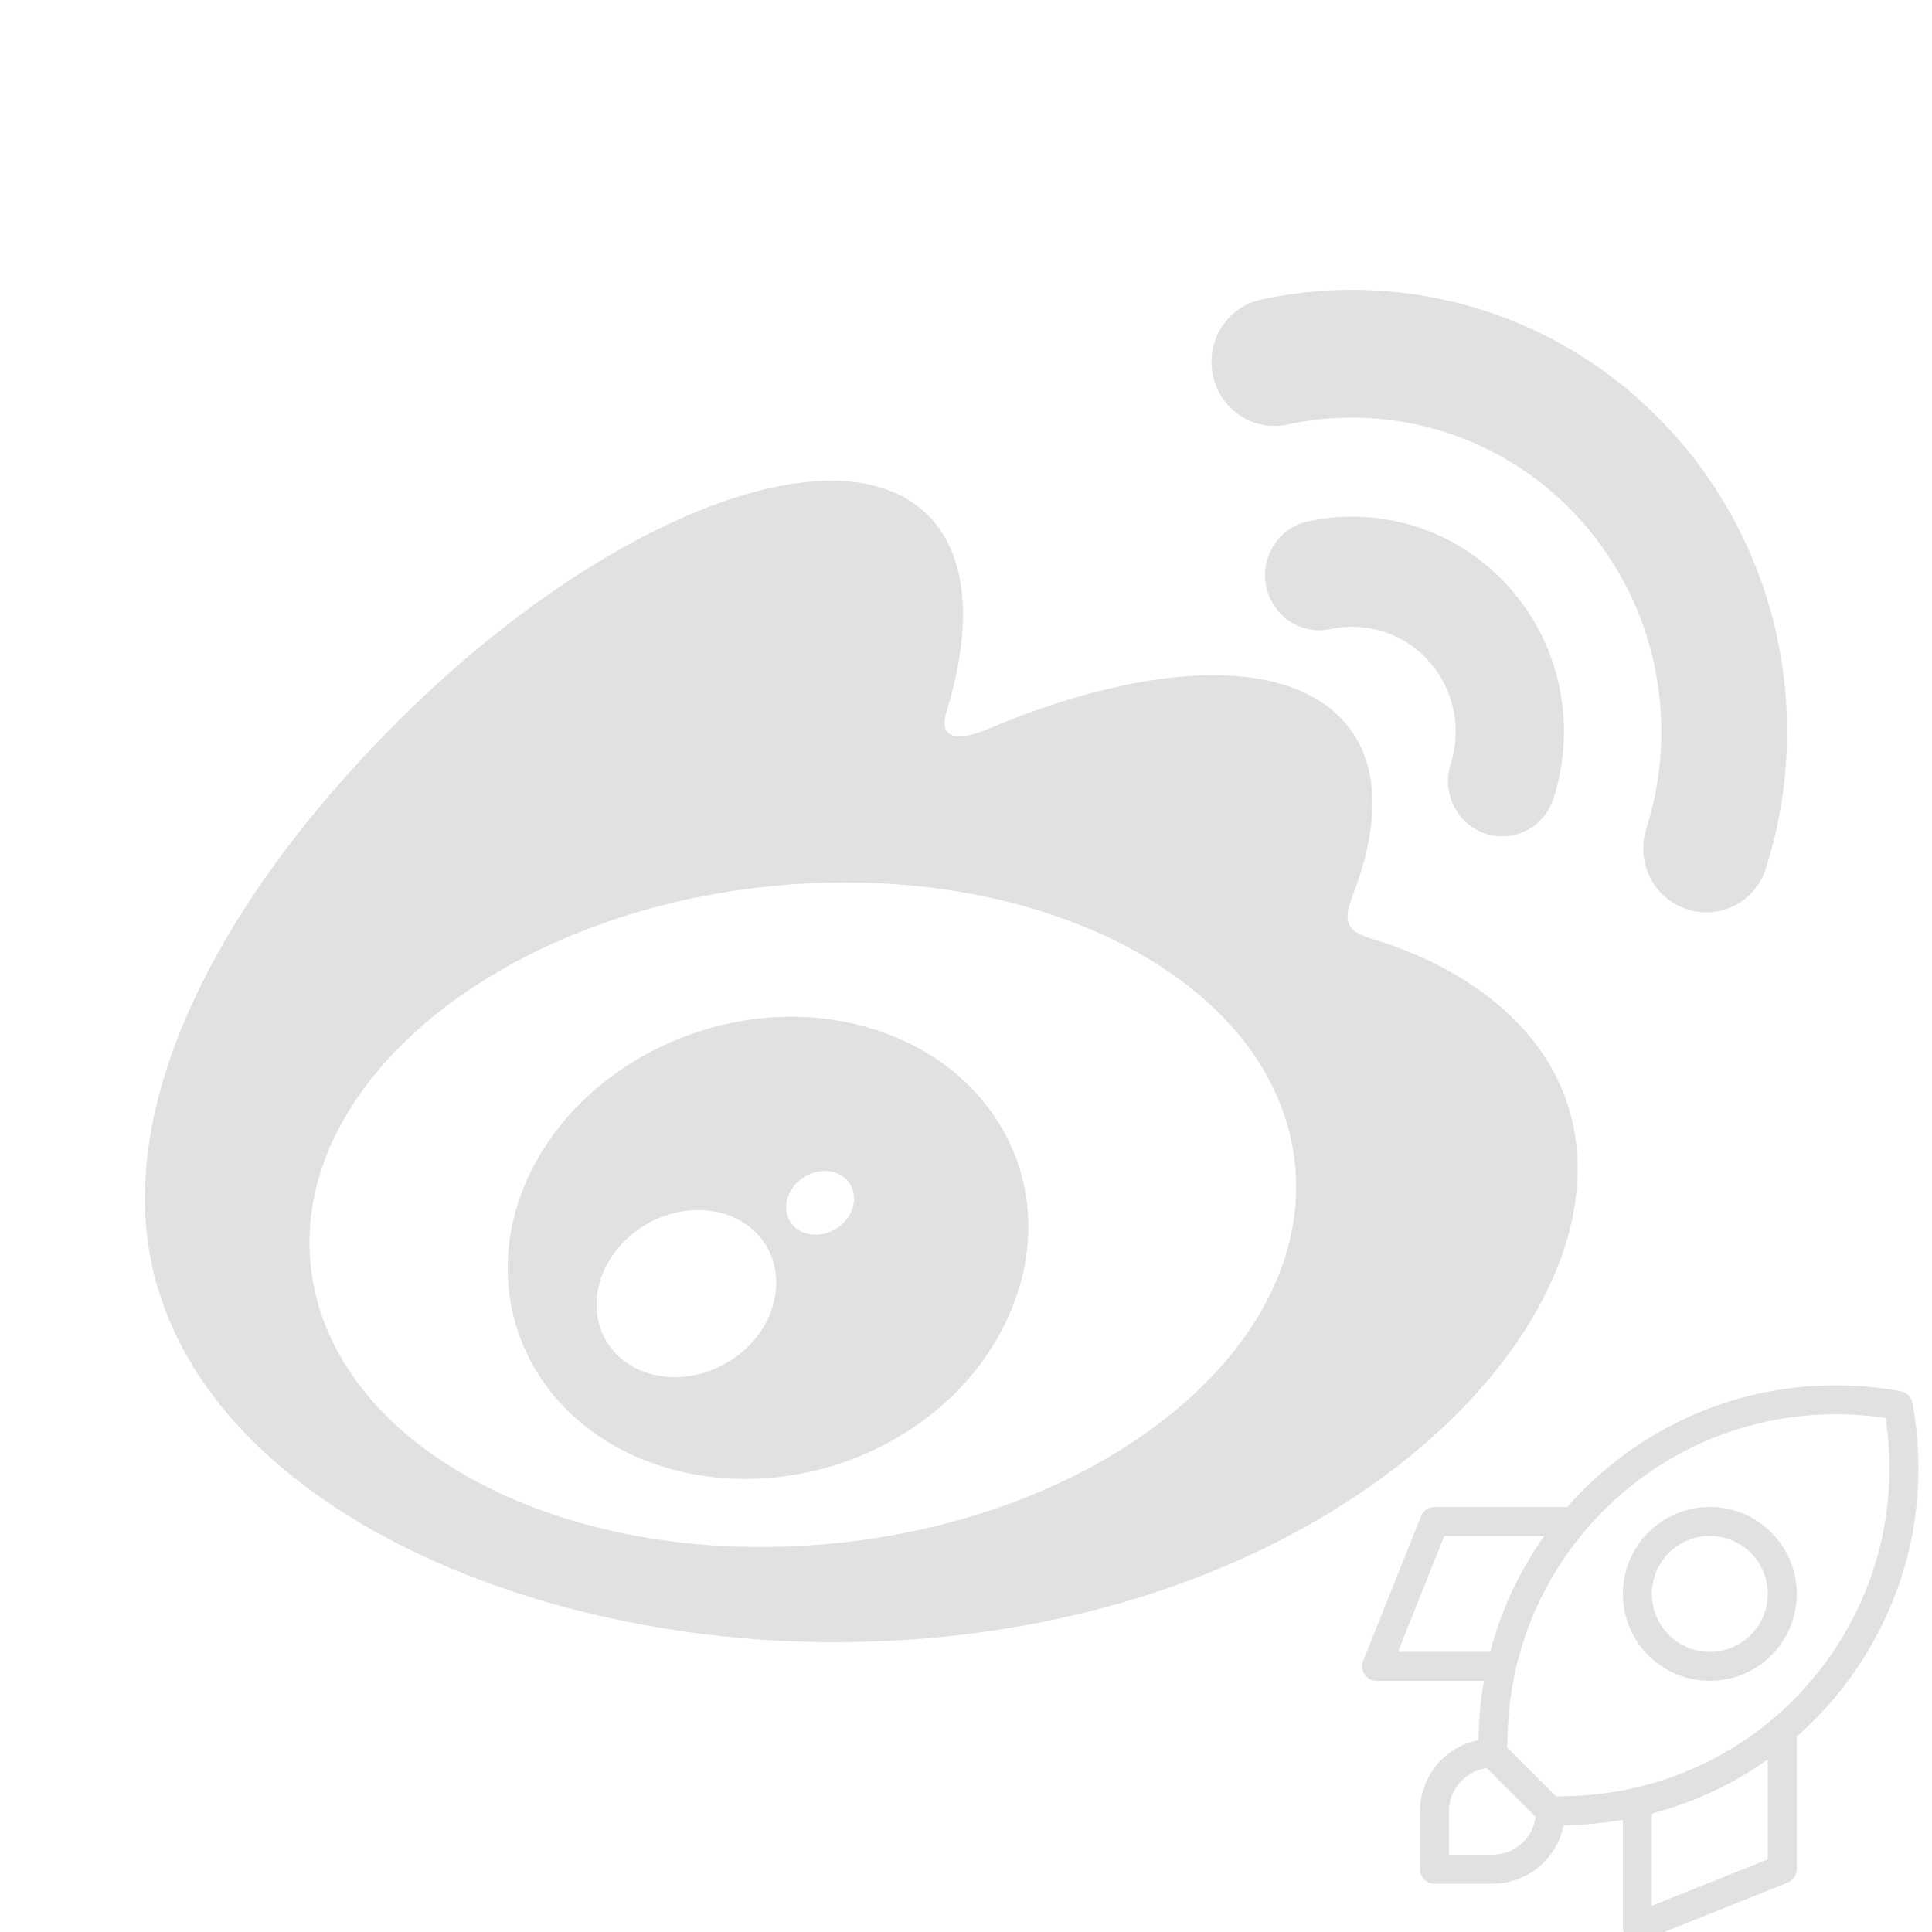
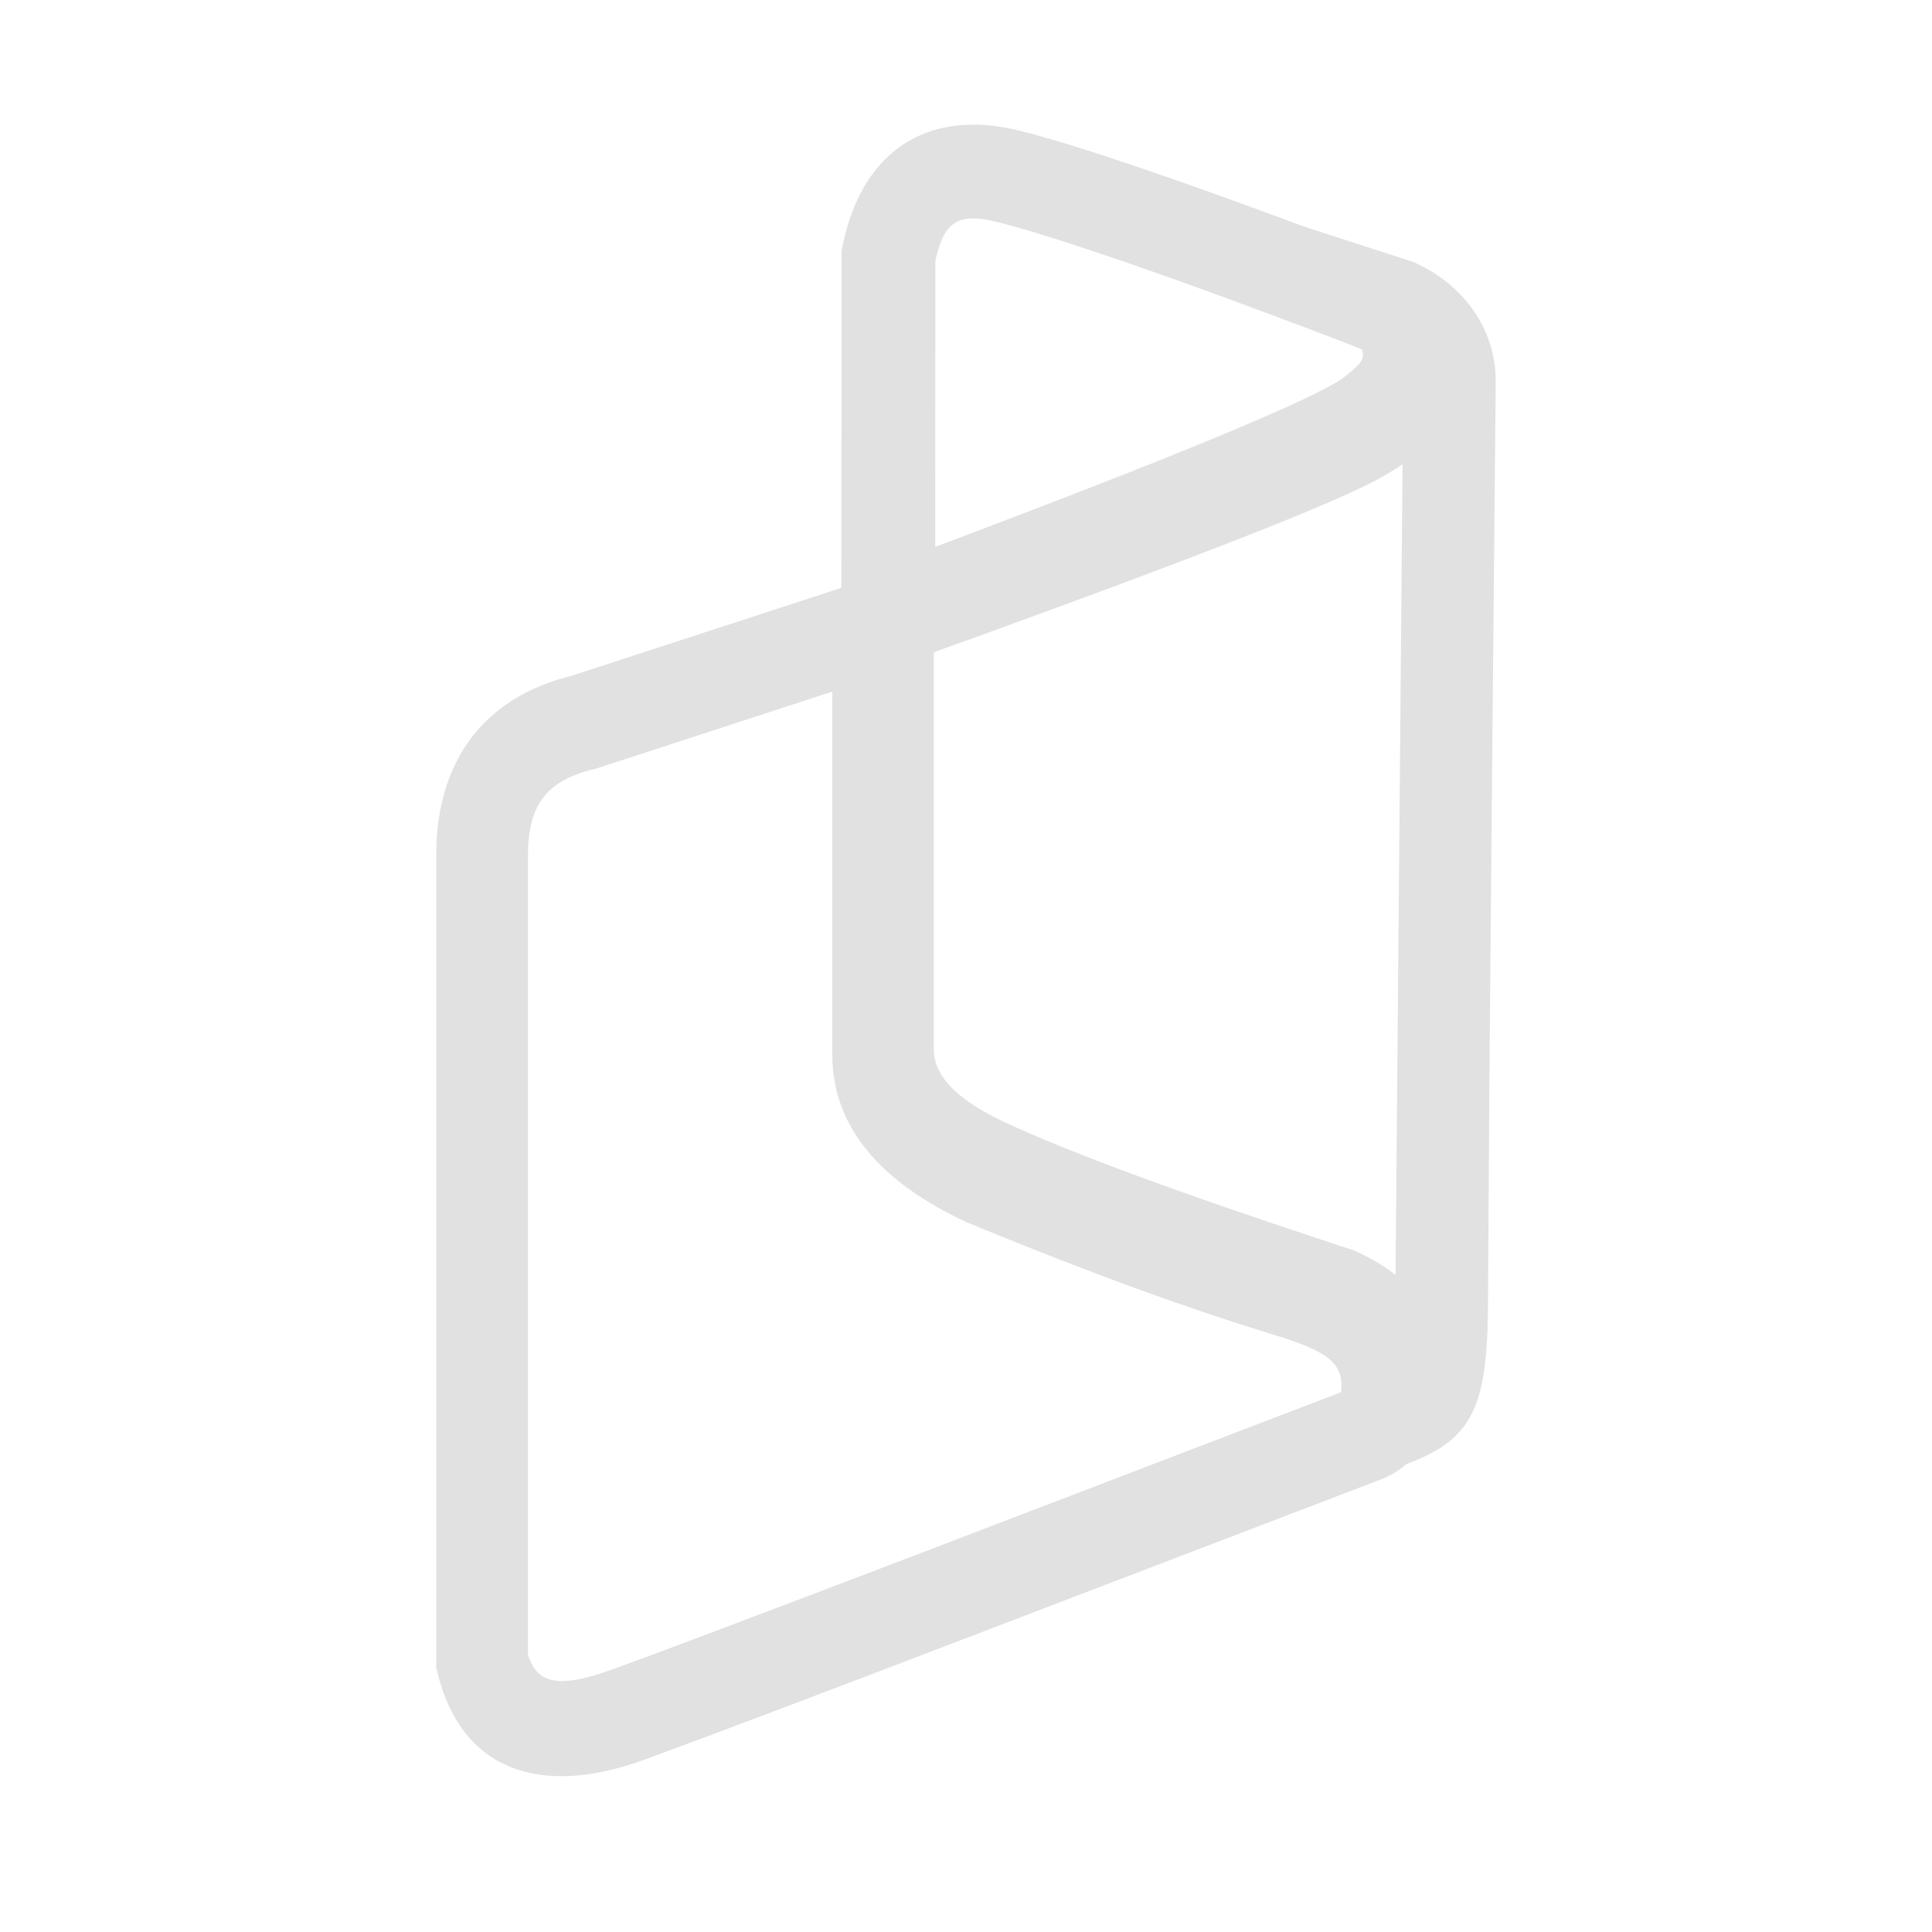
- <svg xmlns="http://www.w3.org/2000/svg" width="13px" height="13px" viewBox="0 0 40 40" version="1.1">
-   <g id="id" stroke="none" stroke-width="1" fill="none" fill-rule="evenodd">
-     <path d="M17.283,31.952 C11.654,32.516 6.796,29.931 6.429,26.172 C6.064,22.417 10.333,18.914 15.959,18.347 C21.59,17.782 26.448,20.368 26.813,24.123 C27.178,27.882 22.912,31.386 17.283,31.952 M28.54,19.48 C28.062,19.335 27.734,19.237 27.985,18.597 C28.528,17.207 28.584,16.009 27.995,15.155 C26.891,13.552 23.87,13.639 20.409,15.112 C20.409,15.111 19.322,15.595 19.601,14.72 C20.133,12.979 20.053,11.52 19.224,10.679 C17.346,8.77 12.352,10.752 8.07,15.103 C4.862,18.365 3,21.822 3,24.81 C3,30.526 10.21,34 17.264,34 C26.511,34 32.663,28.539 32.663,24.202 C32.663,21.581 30.492,20.096 28.54,19.48" id="Fill-1" fill="#e1e1e1" />
-     <path d="M34.681,9.021 C32.448,6.504 29.154,5.544 26.113,6.201 L26.113,6.201 C25.409,6.354 24.961,7.057 25.112,7.771 C25.261,8.485 25.953,8.943 26.656,8.789 C28.82,8.323 31.16,9.007 32.748,10.793 C34.333,12.582 34.765,15.019 34.086,17.158 L34.086,17.16 C33.863,17.855 34.239,18.6 34.924,18.825 C35.608,19.051 36.343,18.671 36.564,17.975 L36.564,17.97 C37.518,14.963 36.914,11.535 34.681,9.021" id="Fill-3" fill="#e1e1e1" />
-     <path d="M31.252,12.166 C30.165,10.941 28.561,10.475 27.079,10.795 C26.473,10.927 26.087,11.532 26.217,12.148 C26.346,12.761 26.942,13.156 27.545,13.023 L27.545,13.024 C28.271,12.868 29.055,13.095 29.586,13.692 C30.12,14.293 30.262,15.11 30.033,15.826 L30.034,15.826 C29.845,16.424 30.167,17.067 30.756,17.261 C31.345,17.453 31.976,17.126 32.166,16.526 C32.632,15.061 32.341,13.391 31.252,12.166" id="Fill-5" fill="#e1e1e1" />
-     <path d="M17.593,25.147 C17.397,25.491 16.962,25.654 16.621,25.511 C16.285,25.371 16.18,24.99 16.371,24.654 C16.567,24.319 16.985,24.156 17.32,24.289 C17.659,24.416 17.782,24.804 17.593,25.147 M15.801,27.488 C15.255,28.371 14.09,28.758 13.212,28.351 C12.347,27.95 12.091,26.924 12.636,26.063 C13.173,25.205 14.3,24.824 15.172,25.195 C16.053,25.579 16.335,26.596 15.801,27.488 M17.845,21.238 C15.167,20.53 12.139,21.887 10.976,24.287 C9.791,26.733 10.938,29.45 13.644,30.34 C16.445,31.257 19.75,29.85 20.899,27.21 C22.032,24.625 20.617,21.968 17.845,21.238" id="Fill-7" fill="#e1e1e1" />
-   </g>
-   <g transform="translate(27,27) scale(0.6)">
-     <path d="M8.953,17.985 C8.727,19.133 7.715,20 6.5,20 L4.5,20 C4.224,20 4,19.776 4,19.5 L4,17.5 C4,16.285 4.867,15.273 6.015,15.047 L6.027,14.704 C6.047,14.125 6.107,13.556 6.204,13 L2.5,13 C2.146,13 1.904,12.643 2.036,12.314 L4.036,7.314 C4.112,7.124 4.296,7 4.5,7 L9,7 C9.025,7 9.05,7.002 9.075,7.006 C11.429,4.321 14.925,2.677 18.771,2.81 C19.382,2.831 19.99,2.897 20.591,3.008 C20.795,3.046 20.954,3.205 20.992,3.409 C21.812,7.84 20.152,12.156 16.995,14.927 C16.998,14.951 17,14.975 17,15 L17,19.5 C17,19.704 16.876,19.888 16.686,19.964 L11.686,21.964 C11.357,22.096 11,21.854 11,21.5 L11,17.795 C10.437,17.894 9.867,17.953 9.296,17.973 L8.953,17.985 Z M7.987,17.695 L6.305,16.013 C5.569,16.108 5,16.738 5,17.5 L5,19 L6.5,19 C7.262,19 7.892,18.431 7.987,17.695 L7.987,17.695 Z M12,17.577 L12,20.761 L16,19.161 L16,15.713 C14.818,16.552 13.471,17.193 12,17.577 L12,17.577 Z M6.421,12 C6.802,10.541 7.443,9.191 8.289,8 L4.839,8 L3.239,12 L6.421,12 L6.421,12 Z M8.7,16.993 L9.261,16.973 C9.823,16.954 10.381,16.893 10.934,16.791 C16.97,15.673 20.996,9.96 20.066,3.934 C19.626,3.866 19.182,3.824 18.737,3.809 C12.485,3.593 7.242,8.487 7.027,14.739 L7.007,15.3 L8.7,16.993 Z M14,13 C12.343,13 11,11.657 11,10 C11,8.343 12.343,7 14,7 C15.657,7 17,8.343 17,10 C17,11.657 15.657,13 14,13 Z M14,12 C15.105,12 16,11.105 16,10 C16,8.895 15.105,8 14,8 C12.895,8 12,8.895 12,10 C12,11.105 12.895,12 14,12 Z" fill="#e1e1e1" />
+ <svg xmlns="http://www.w3.org/2000/svg" width="13px" height="13px" viewBox="0 0 50 62" version="1.1">
+   <g id="画板" stroke="none" stroke-width="1" fill="none" fill-rule="evenodd">
+     <g id="湛卢logo线性" transform="translate(8, 4)" fill="#e1e1e1" fill-rule="nonzero">
+       <path d="M13.006,4.051 L13,18 L17.542,16.365 C24.328,13.904 28.472,12.283 30.063,11.461 C32.443,10.231 33.361,8.587 32.874,6.55 C32.658,5.65 32.118,5.058 31.305,4.627 L31.19,4.572 C30.687,4.347 29.013,3.701 27.16,3.016 L25.678,2.473 L24.864,2.18 L23.722,1.776 C21.512,1.003 19.752,0.442 18.653,0.178 C15.779,-0.511 13.724,0.827 13.071,3.737 L13.006,4.051 Z M17.952,3.113 L18.203,3.176 C19.389,3.484 21.388,4.142 23.851,5.022 L24.959,5.422 L26.632,6.039 C28.322,6.669 29.773,7.229 29.897,7.294 L29.961,7.33 L29.97,7.374 C30.05,7.858 29.839,8.165 28.815,8.709 L28.607,8.817 C27.158,9.549 23.319,11.052 17.166,13.291 L16.013,13.709 L16.017,4.362 L16.042,4.255 C16.326,3.084 16.793,2.835 17.952,3.113 Z" />
+       <path d="M15.653,29.853 L15.653,14 L4.332,17.69 L4.395,17.675 C1.56,18.349 0,20.392 0,23.436 L0,49.516 L0.047,49.707 C0.808,52.788 3.303,53.692 6.649,52.482 L8.824,51.676 C10.224,51.151 12.099,50.441 14.372,49.576 L30.294,43.484 C30.881,43.257 31.304,42.917 31.636,42.344 L31.753,42.142 L31.807,41.912 C32.547,38.757 31.143,36.965 27.827,35.907 L27.272,35.735 C24.772,34.957 21.888,33.899 18.624,32.563 L18.167,32.375 L18.189,32.386 C16.39,31.549 15.653,30.696 15.653,29.853 Z M12.71,18.194 L12.71,29.853 C12.71,32.153 14.247,33.931 16.996,35.211 L17.054,35.236 L18.055,35.646 C21.189,36.917 23.983,37.934 26.439,38.699 L26.979,38.865 L27.286,38.964 C28.652,39.419 29.082,39.792 29.047,40.556 L29.037,40.677 L15.121,46.004 C10.389,47.808 7.057,49.066 5.691,49.56 L5.536,49.615 L5.235,49.715 C3.788,50.169 3.211,49.952 2.943,49.102 L2.943,23.436 C2.943,21.838 3.549,21.044 5.045,20.688 L5.157,20.657 L12.71,18.194 Z" />
+       <path d="M31.338,4.401 L27,3 L29.574,6.867 C29.855,7.481 29.81,7.568 29.156,8.083 L29.067,8.153 C29.005,8.201 28.836,8.304 28.583,8.438 L28.228,8.62 C26.184,9.634 21.411,11.542 13.985,14.309 L13.002,14.675 L13.002,29.599 C12.945,31.778 14.329,33.51 16.84,34.74 L17.189,34.904 L17.519,35.054 C19.559,35.966 22.723,37.134 27.028,38.568 L28.412,39.025 L28.568,39.101 C29.48,39.57 29.666,40.04 29.409,40.897 L28.514,44 L31.252,42.937 C33.207,42.186 33.704,41.159 33.749,38.172 L33.796,30.707 C33.836,25.816 33.904,18.325 34,8.236 C34,6.562 32.977,5.118 31.338,4.401 Z M30.85,10.62 L31.013,10.488 L30.791,36.214 L30.788,36.914 L30.677,36.83 C30.341,36.583 29.962,36.361 29.539,36.167 L29.464,36.133 L28.669,35.871 C23.718,34.236 20.237,32.947 18.252,32.017 L18.084,31.937 C16.606,31.214 15.991,30.481 15.967,29.724 L15.967,16.849 L18.568,15.87 C24.297,13.697 28.007,12.177 29.741,11.288 L29.919,11.195 C30.322,10.982 30.622,10.799 30.85,10.62 Z" />
+     </g>
  </g>
</svg>
